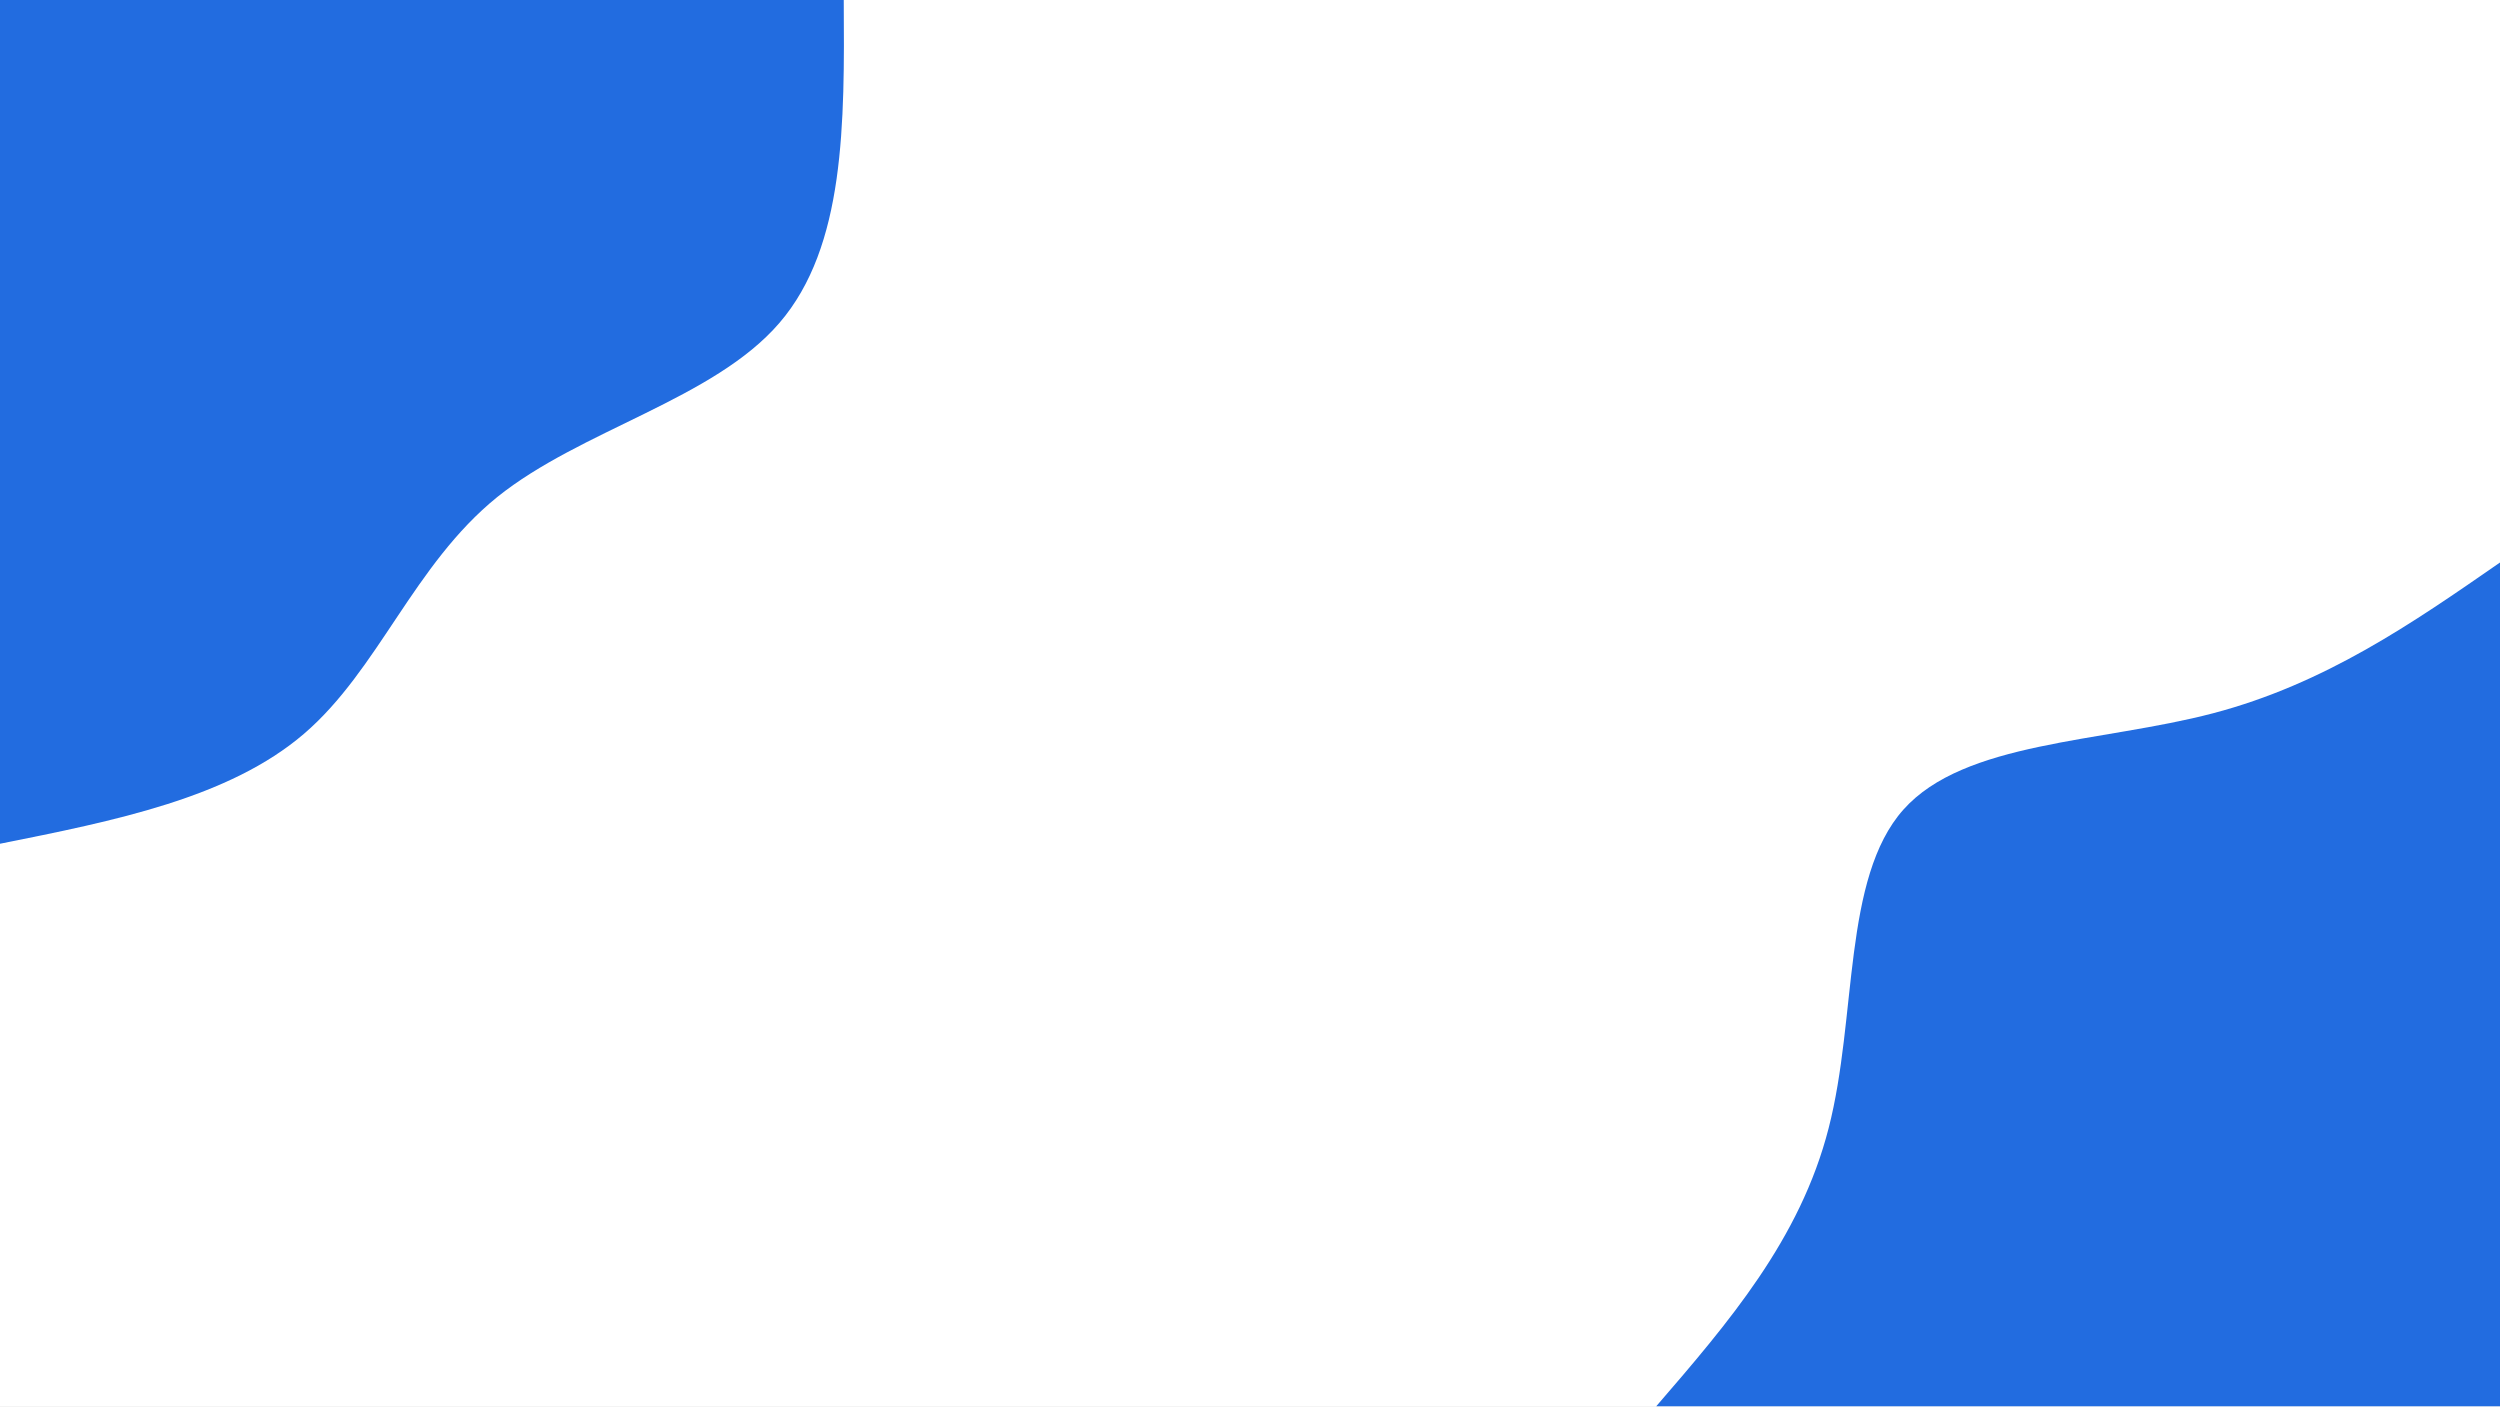
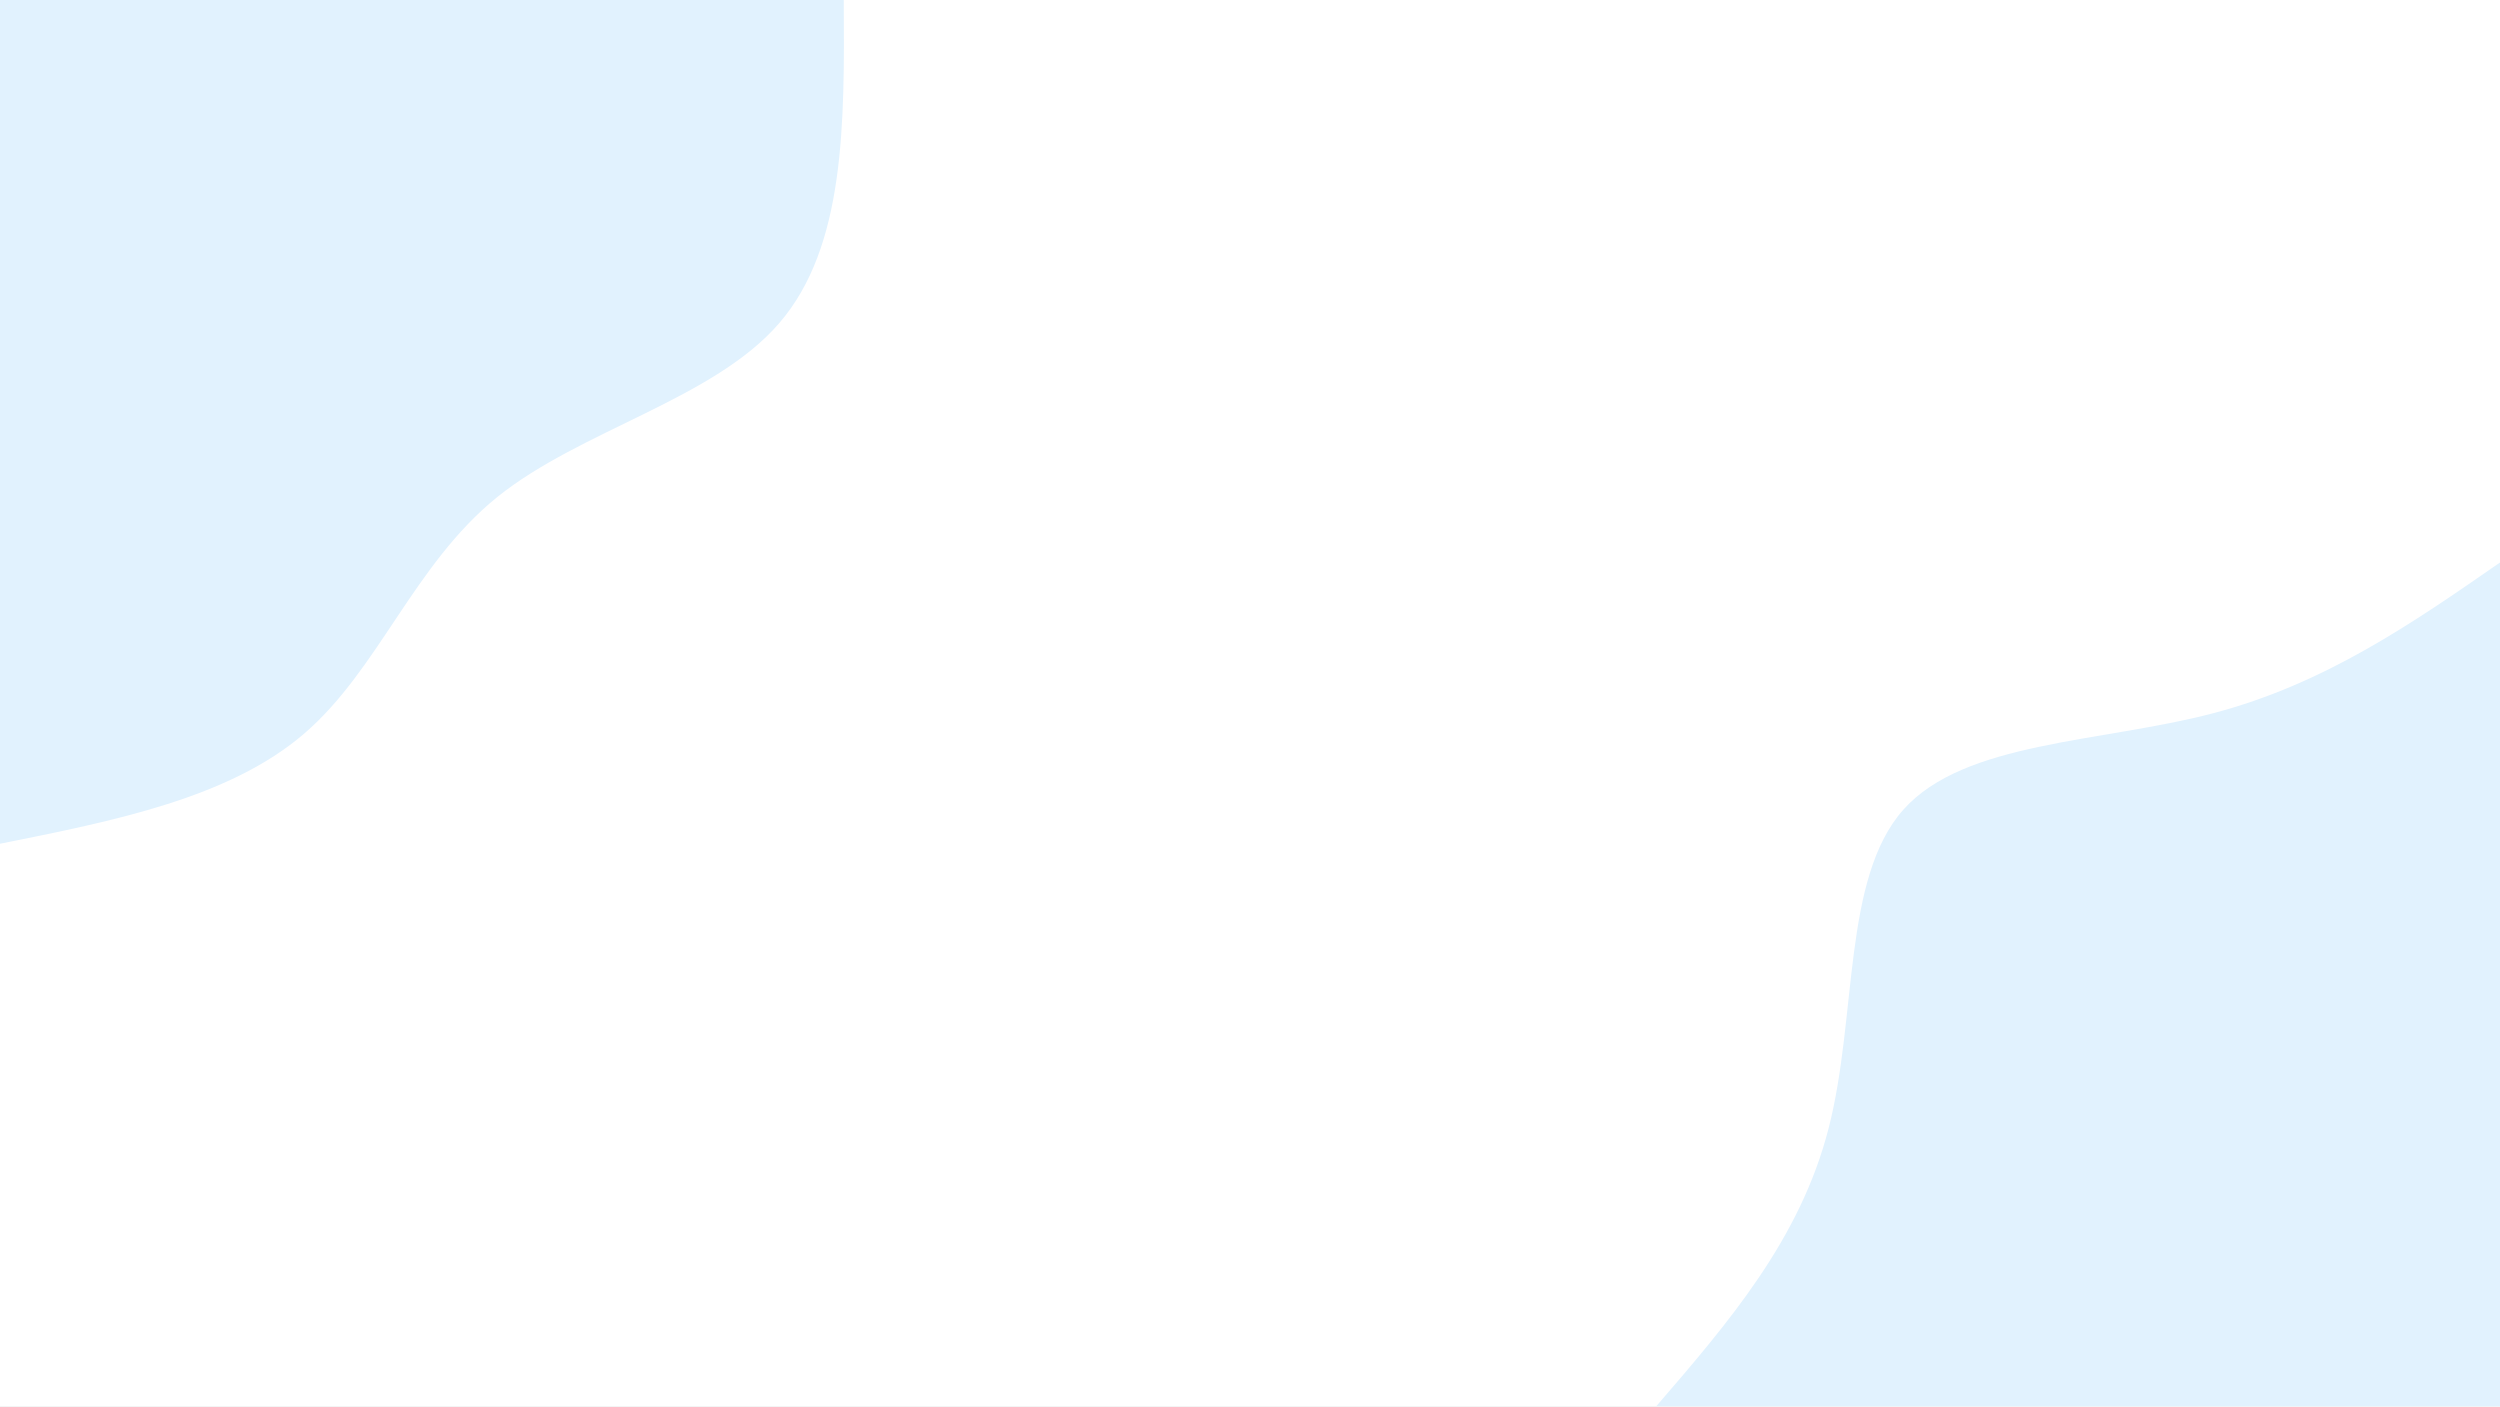
<svg xmlns="http://www.w3.org/2000/svg" id="visual" viewBox="0 0 960 540" width="960" height="540" version="1.1">
  <rect x="0" y="0" width="960" height="540" fill="#fff" />
  <defs>
    <linearGradient id="grad1_0" x1="43.8%" y1="100%" x2="100%" y2="0%">
      <stop offset="14.444%" stop-color="#ffffff" stop-opacity="1" />
      <stop offset="85.556%" stop-color="#ffffff" stop-opacity="1" />
    </linearGradient>
  </defs>
  <defs>
    <linearGradient id="grad2_0" x1="0%" y1="100%" x2="56.3%" y2="0%">
      <stop offset="14.444%" stop-color="#ffffff" stop-opacity="1" />
      <stop offset="85.556%" stop-color="#ffffff" stop-opacity="1" />
    </linearGradient>
  </defs>
  <g transform="translate(960, 540)">
-     <path d="M-324 0C-296.4 -32 -268.7 -64.1 -257.8 -106.8C-246.8 -149.5 -252.5 -202.8 -229.1 -229.1C-205.7 -255.4 -153.2 -254.8 -110.2 -266.1C-67.2 -277.4 -33.6 -300.7 0 -324L0 0Z" fill="#226CE0" />
+     <path d="M-324 0C-296.4 -32 -268.7 -64.1 -257.8 -106.8C-246.8 -149.5 -252.5 -202.8 -229.1 -229.1C-205.7 -255.4 -153.2 -254.8 -110.2 -266.1C-67.2 -277.4 -33.6 -300.7 0 -324L0 0Z" fill="#E1F2FE" />
  </g>
  <g transform="translate(0, 0)">
-     <path d="M324 0C324.3 47.3 324.6 94.6 299.3 124C274 153.4 223.1 165 190.9 190.9C158.8 216.9 145.4 257.2 116.7 281.8C88 306.4 44 315.2 0 324L0 0Z" fill="#226CE0" />
+     <path d="M324 0C324.3 47.3 324.6 94.6 299.3 124C274 153.4 223.1 165 190.9 190.9C158.8 216.9 145.4 257.2 116.7 281.8C88 306.4 44 315.2 0 324L0 0Z" fill="#E1F2FE" />
  </g>
</svg>
